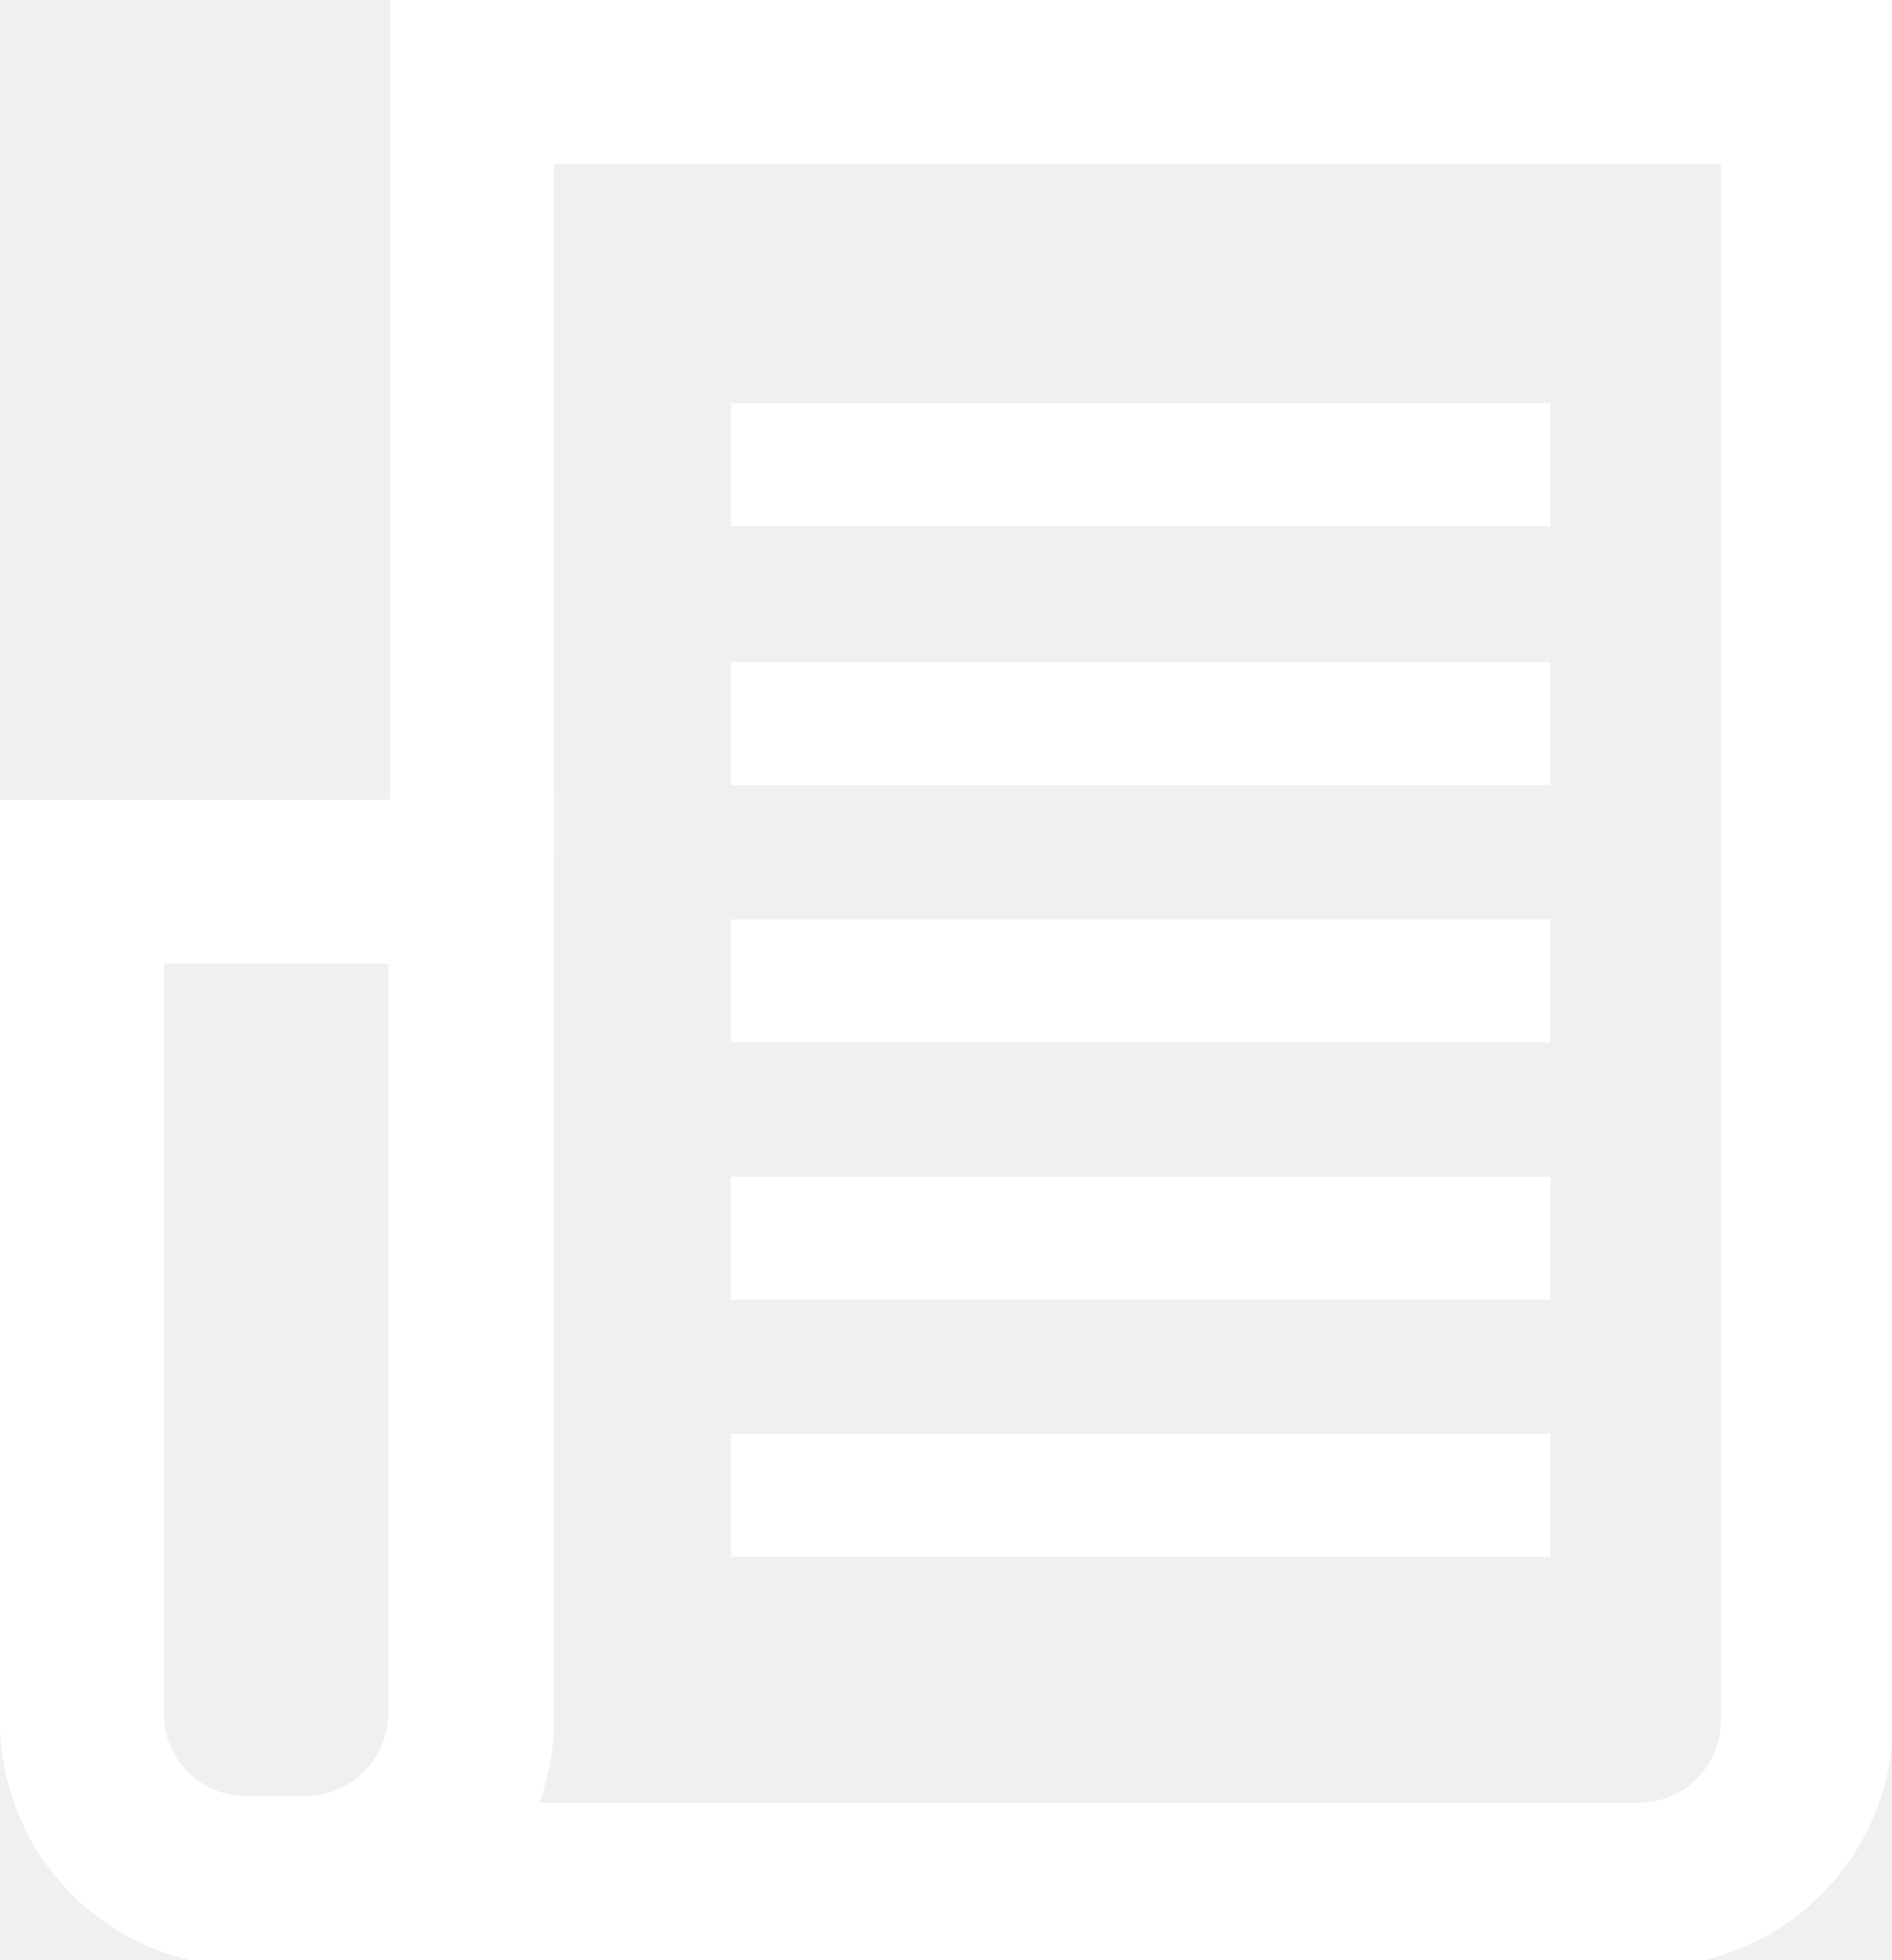
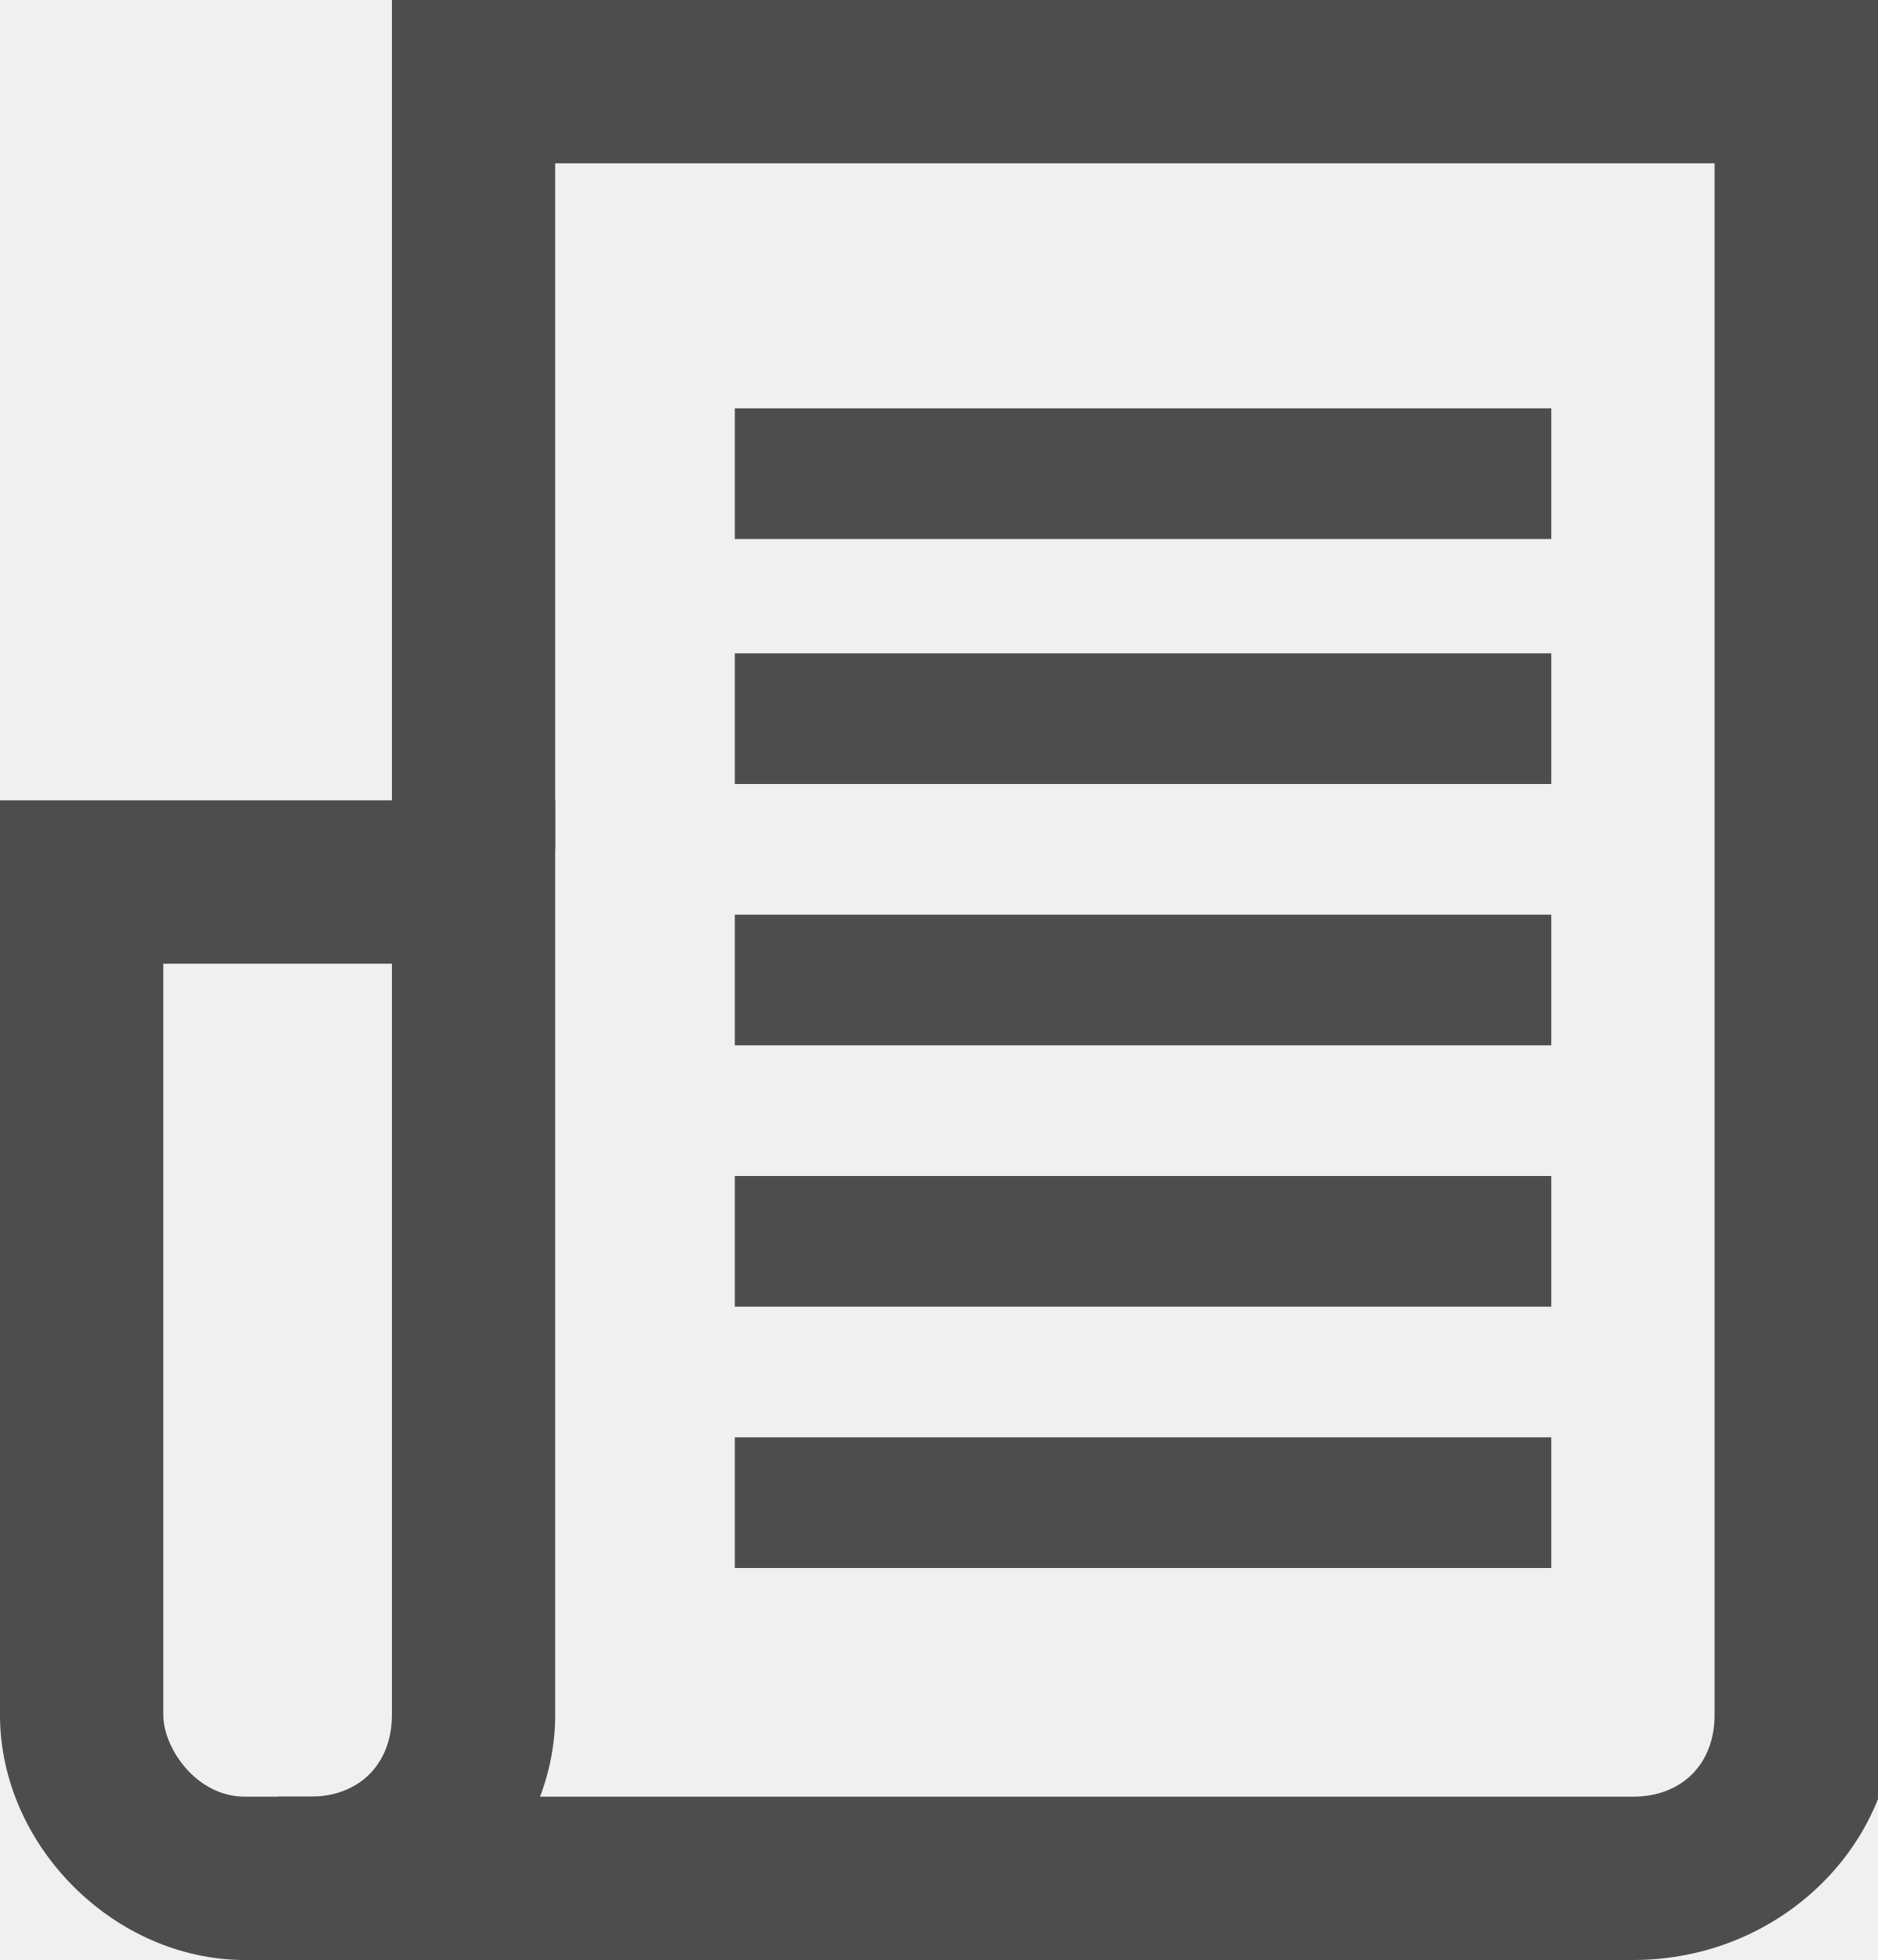
- <svg xmlns="http://www.w3.org/2000/svg" viewBox="0 0 11.54 11.96">
-   <defs>
-     <style>.cls-1{fill:#fff;}</style>
-   </defs>
-   <g id="Layer_2" data-name="Layer 2">
-     <g id="Layer_1-2" data-name="Layer 1">
-       <path class="cls-1" d="M10,12H1.69V11H10a.5.5,0,0,0,.5-.5V1H3.38V5.21h-1V0h9.17V10.46A1.5,1.5,0,0,1,10,12Z" />
-       <rect class="cls-1" x="4.46" y="2.46" width="5" height="0.75" />
-       <rect class="cls-1" x="4.46" y="4.04" width="5" height="0.75" />
-       <rect class="cls-1" x="4.46" y="5.61" width="5" height="0.75" />
-       <rect class="cls-1" x="4.46" y="7.18" width="5" height="0.75" />
-       <rect class="cls-1" x="4.46" y="8.75" width="5" height="0.75" />
-       <path class="cls-1" d="M1.87,12H1.5A1.5,1.5,0,0,1,0,10.46V4.88H3.38v5.58A1.51,1.51,0,0,1,1.87,12ZM1,5.88v4.58a.5.5,0,0,0,.5.5h.37a.51.51,0,0,0,.5-.5V5.88Z" />
+ <svg xmlns="http://www.w3.org/2000/svg" version="1.1" id="Layer_1" x="0px" y="0px" viewBox="0 0 11.5 12" style="enable-background:new 0 0 11.5 12;" xml:space="preserve">
+   <style type="text/css">
+ 	.st0{fill:#4D4D4D;}
+ </style>
+   <g id="Layer_2">
+     <g id="Layer_1-2">
+       <path class="st0" d="M10,12H1.7v-1H10c0.3,0,0.5-0.2,0.5-0.5V1H3.4v4.2h-1V0h9.2v10.5C11.6,11.3,10.9,12,10,12    C10.1,12,10,12,10,12z" />
+       <rect x="4.5" y="2.5" class="st0" width="5" height="0.8" />
+       <rect x="4.5" y="4" class="st0" width="5" height="0.8" />
+       <rect x="4.5" y="5.6" class="st0" width="5" height="0.8" />
+       <rect x="4.5" y="7.2" class="st0" width="5" height="0.8" />
+       <rect x="4.5" y="8.8" class="st0" width="5" height="0.8" />
+       <path class="st0" d="M1.9,12H1.5C0.7,12,0,11.3,0,10.5c0,0,0,0,0,0V4.9h3.4v5.6C3.4,11.3,2.7,12,1.9,12C1.9,12,1.9,12,1.9,12z     M1,5.9v4.6C1,10.7,1.2,11,1.5,11h0.4c0.3,0,0.5-0.2,0.5-0.5V5.9H1z" />
    </g>
  </g>
</svg>
